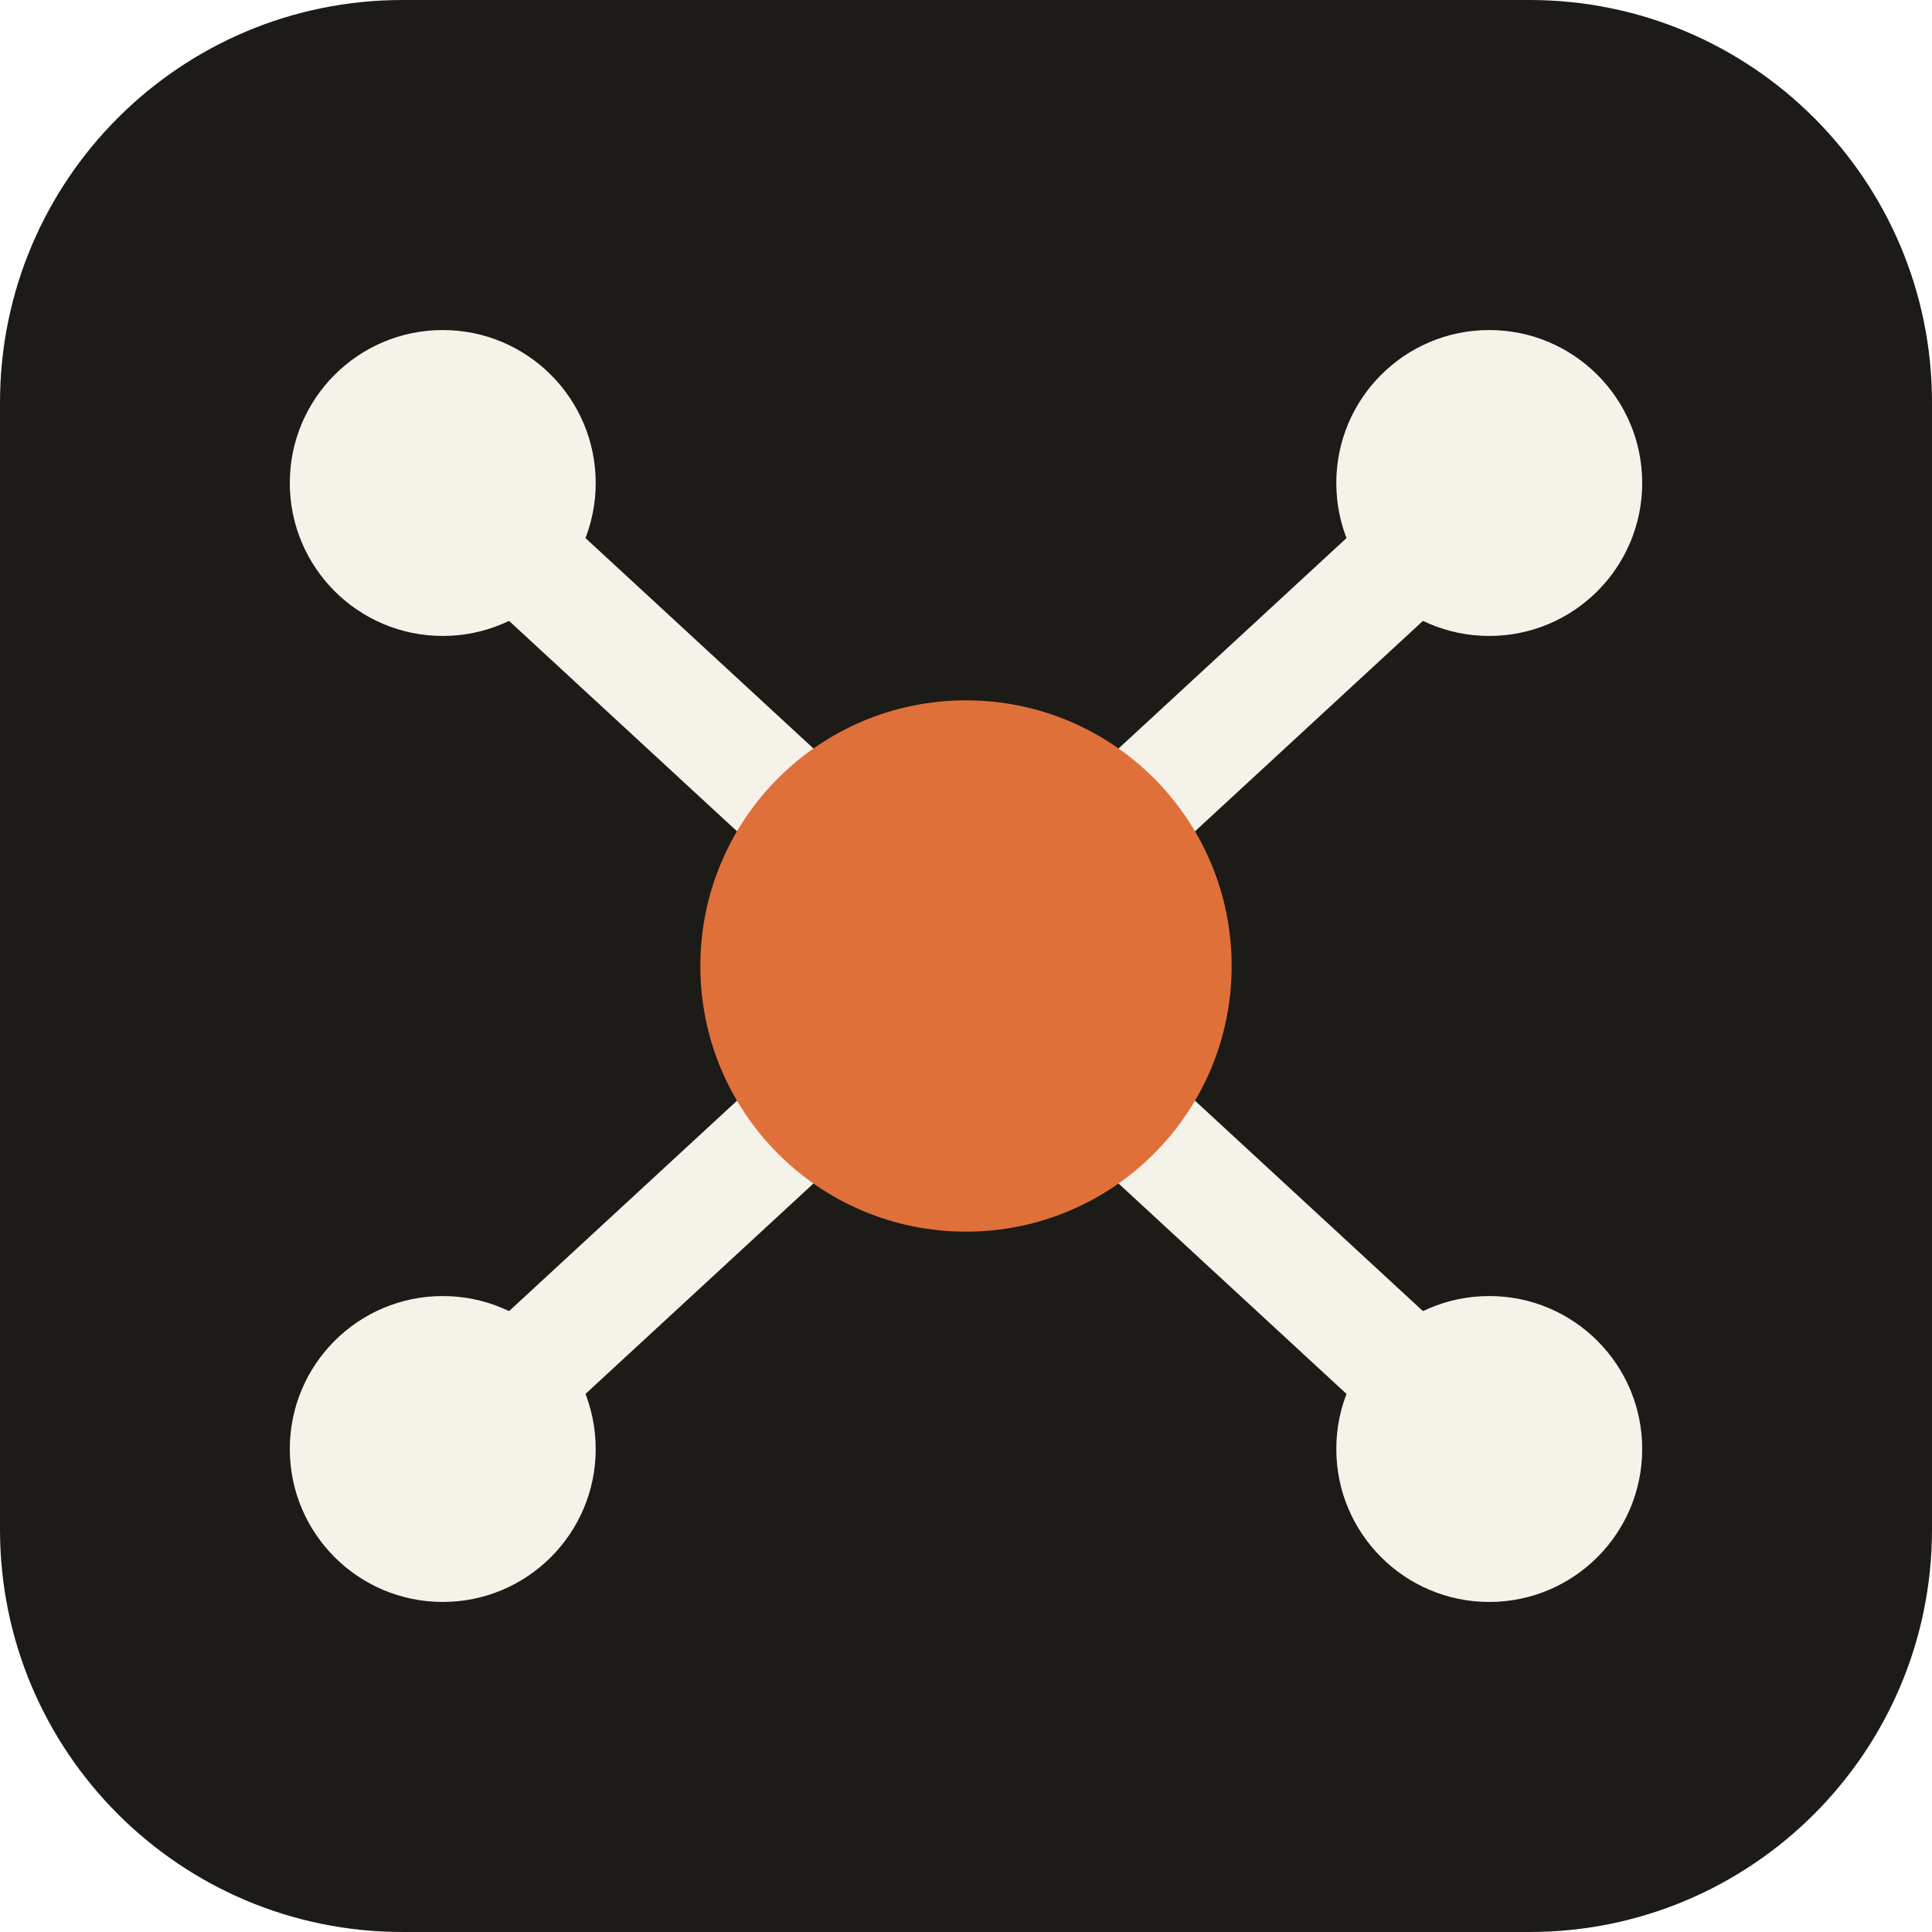
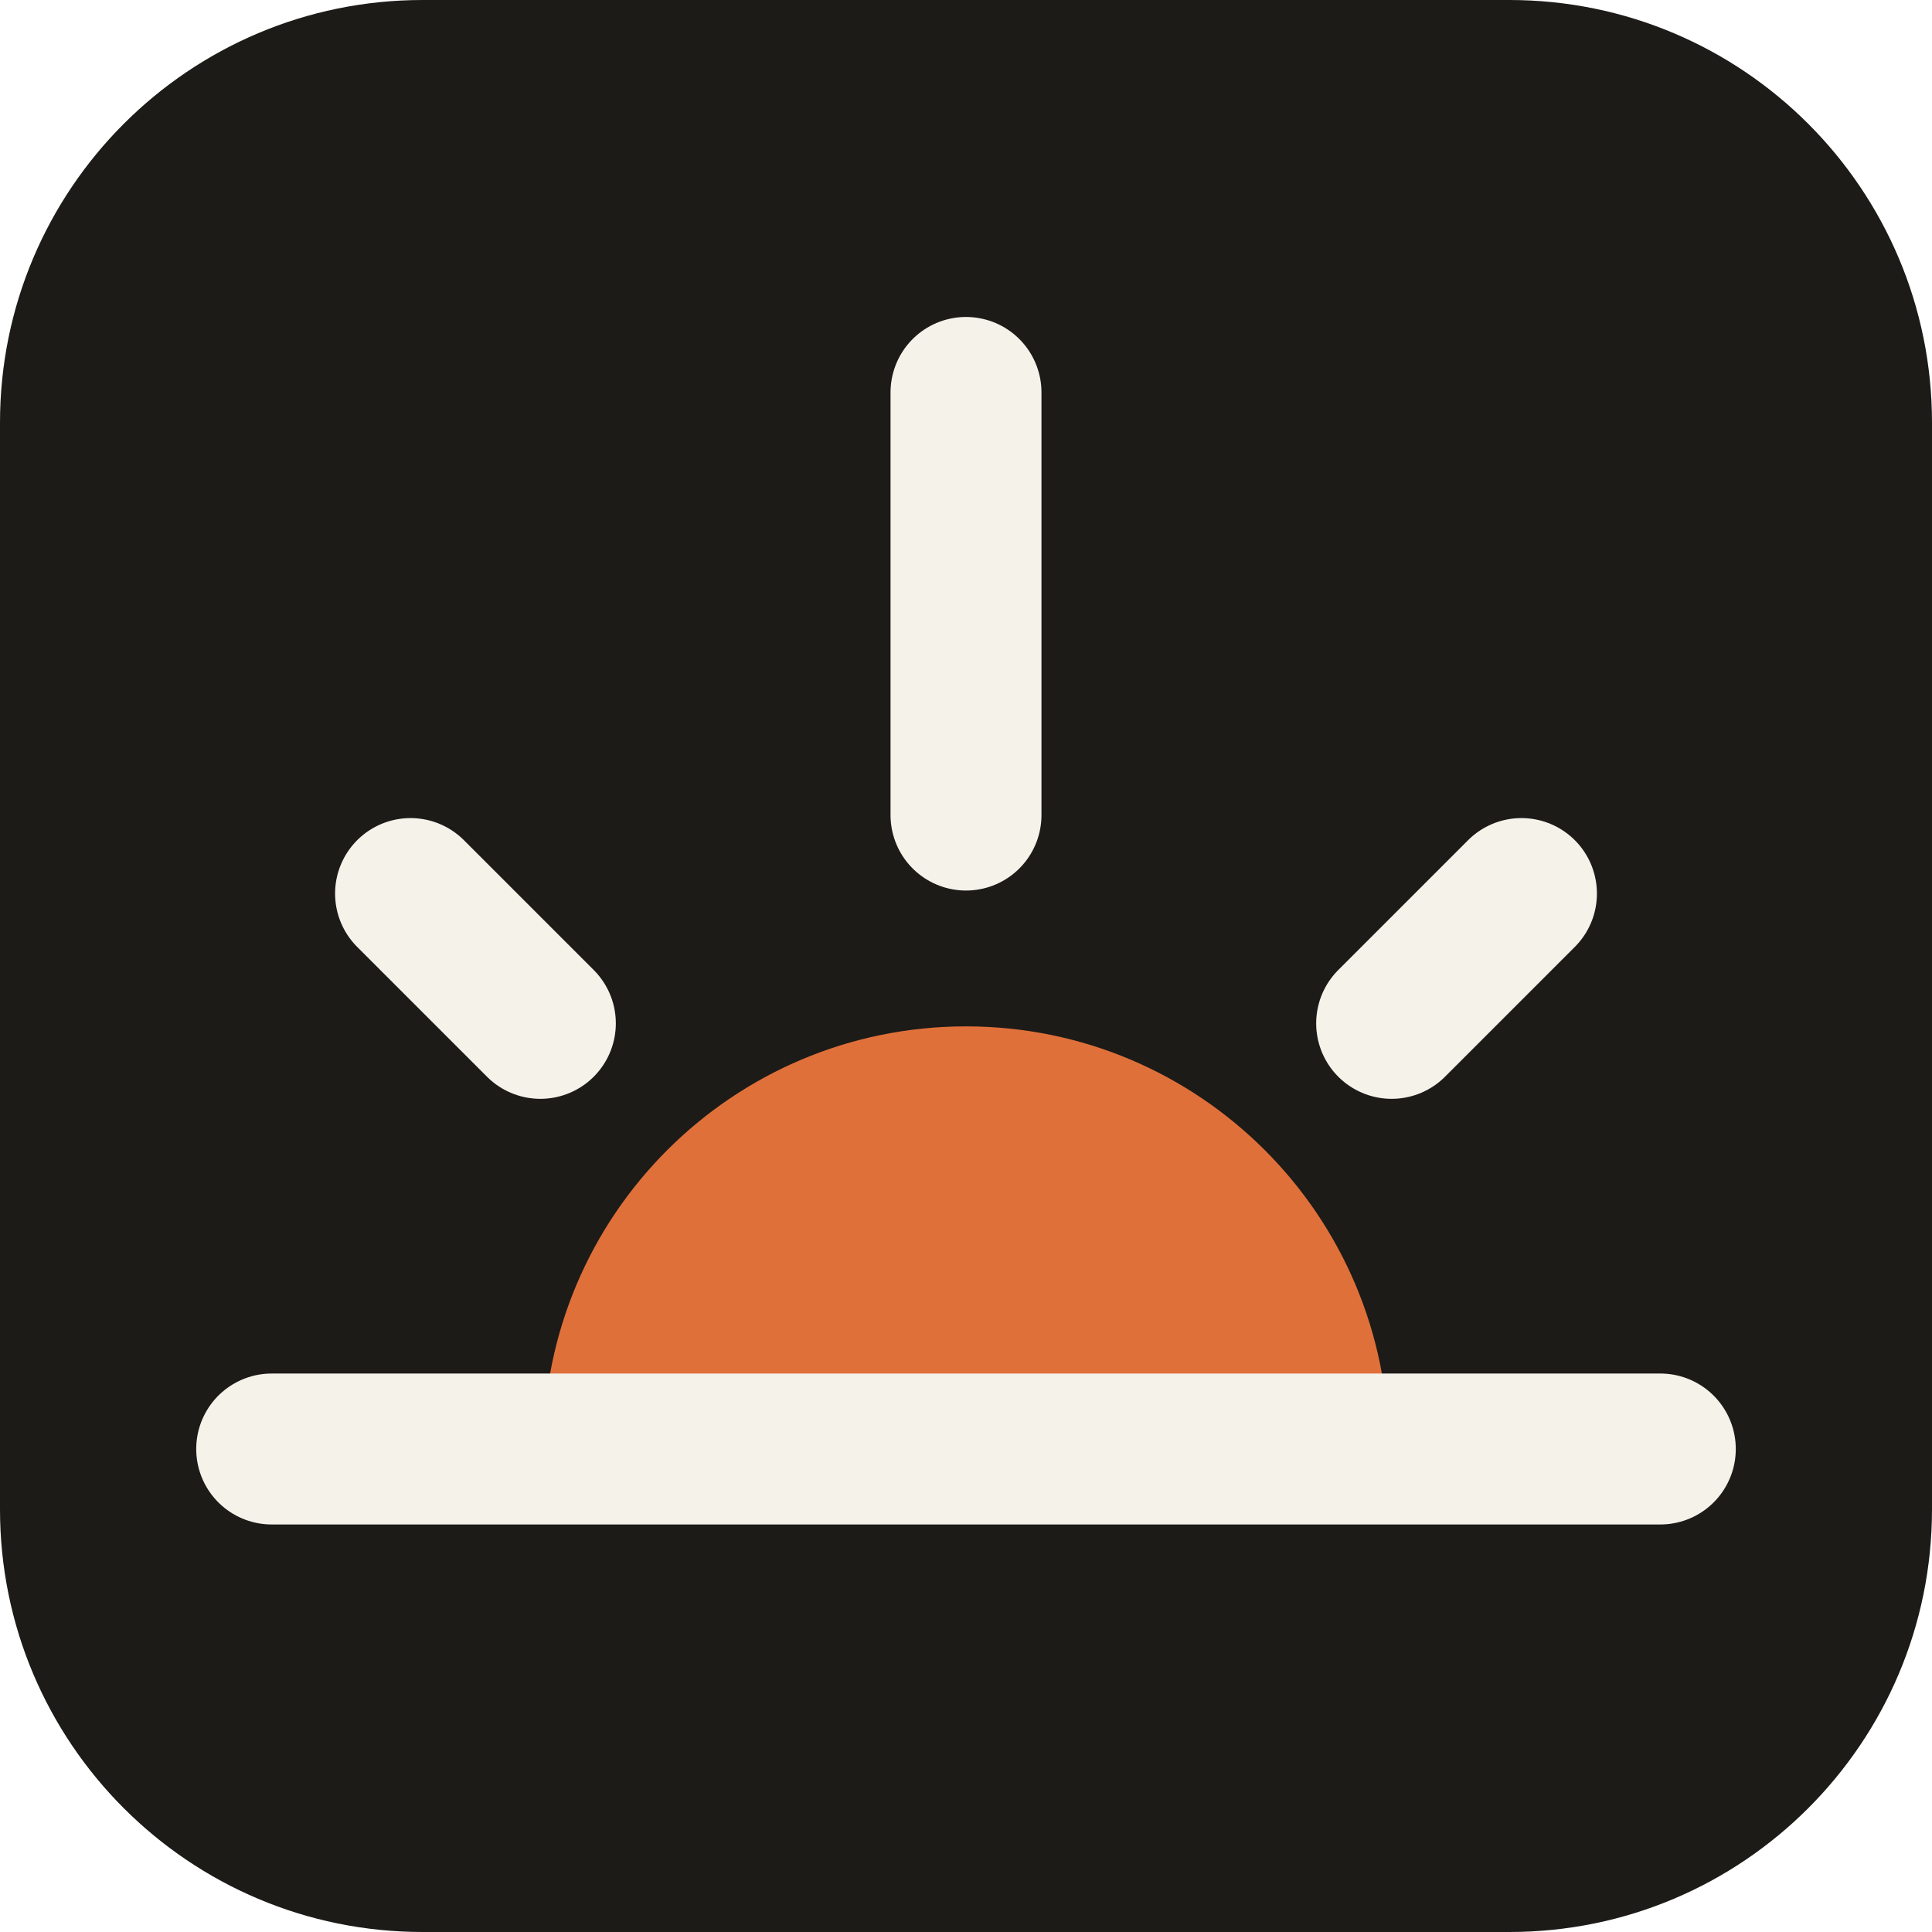
- <svg xmlns="http://www.w3.org/2000/svg" viewBox="0 0 24 24">
-   <rect width="24" height="24" rx="5" fill="#1c1b18" />
-   <path d="M5.5 6 12 12M18.5 6 12 12M5.5 18 12 12M18.5 18 12 12" stroke="#f5f2ea" stroke-width="1.4" stroke-linecap="round" />
-   <circle cx="5.5" cy="6" r="1.9" fill="#f5f2ea" />
-   <circle cx="18.5" cy="6" r="1.9" fill="#f5f2ea" />
-   <circle cx="5.5" cy="18" r="1.9" fill="#f5f2ea" />
-   <circle cx="18.5" cy="18" r="1.9" fill="#f5f2ea" />
-   <circle cx="12" cy="12" r="3.3" fill="#e0703a" />
+ <svg xmlns="http://www.w3.org/2000/svg" viewBox="0 0 64 64">
+   <rect width="64" height="64" rx="14" fill="#1c1b18" />
+   <g transform="translate(0 2)">
+     <path d="M18 46A14 14 0 0 1 46 46Z" fill="#e0703a" />
+     <g fill="none" stroke="#f5f2ea" stroke-width="5" stroke-linecap="round">
+       <path d="M9 46H55" />
+       <path d="M32 25V11" />
+       <path d="M46.1 31.9 50.4 27.6" />
+       <path d="M17.9 31.9 13.6 27.6" />
+     </g>
+   </g>
</svg>
